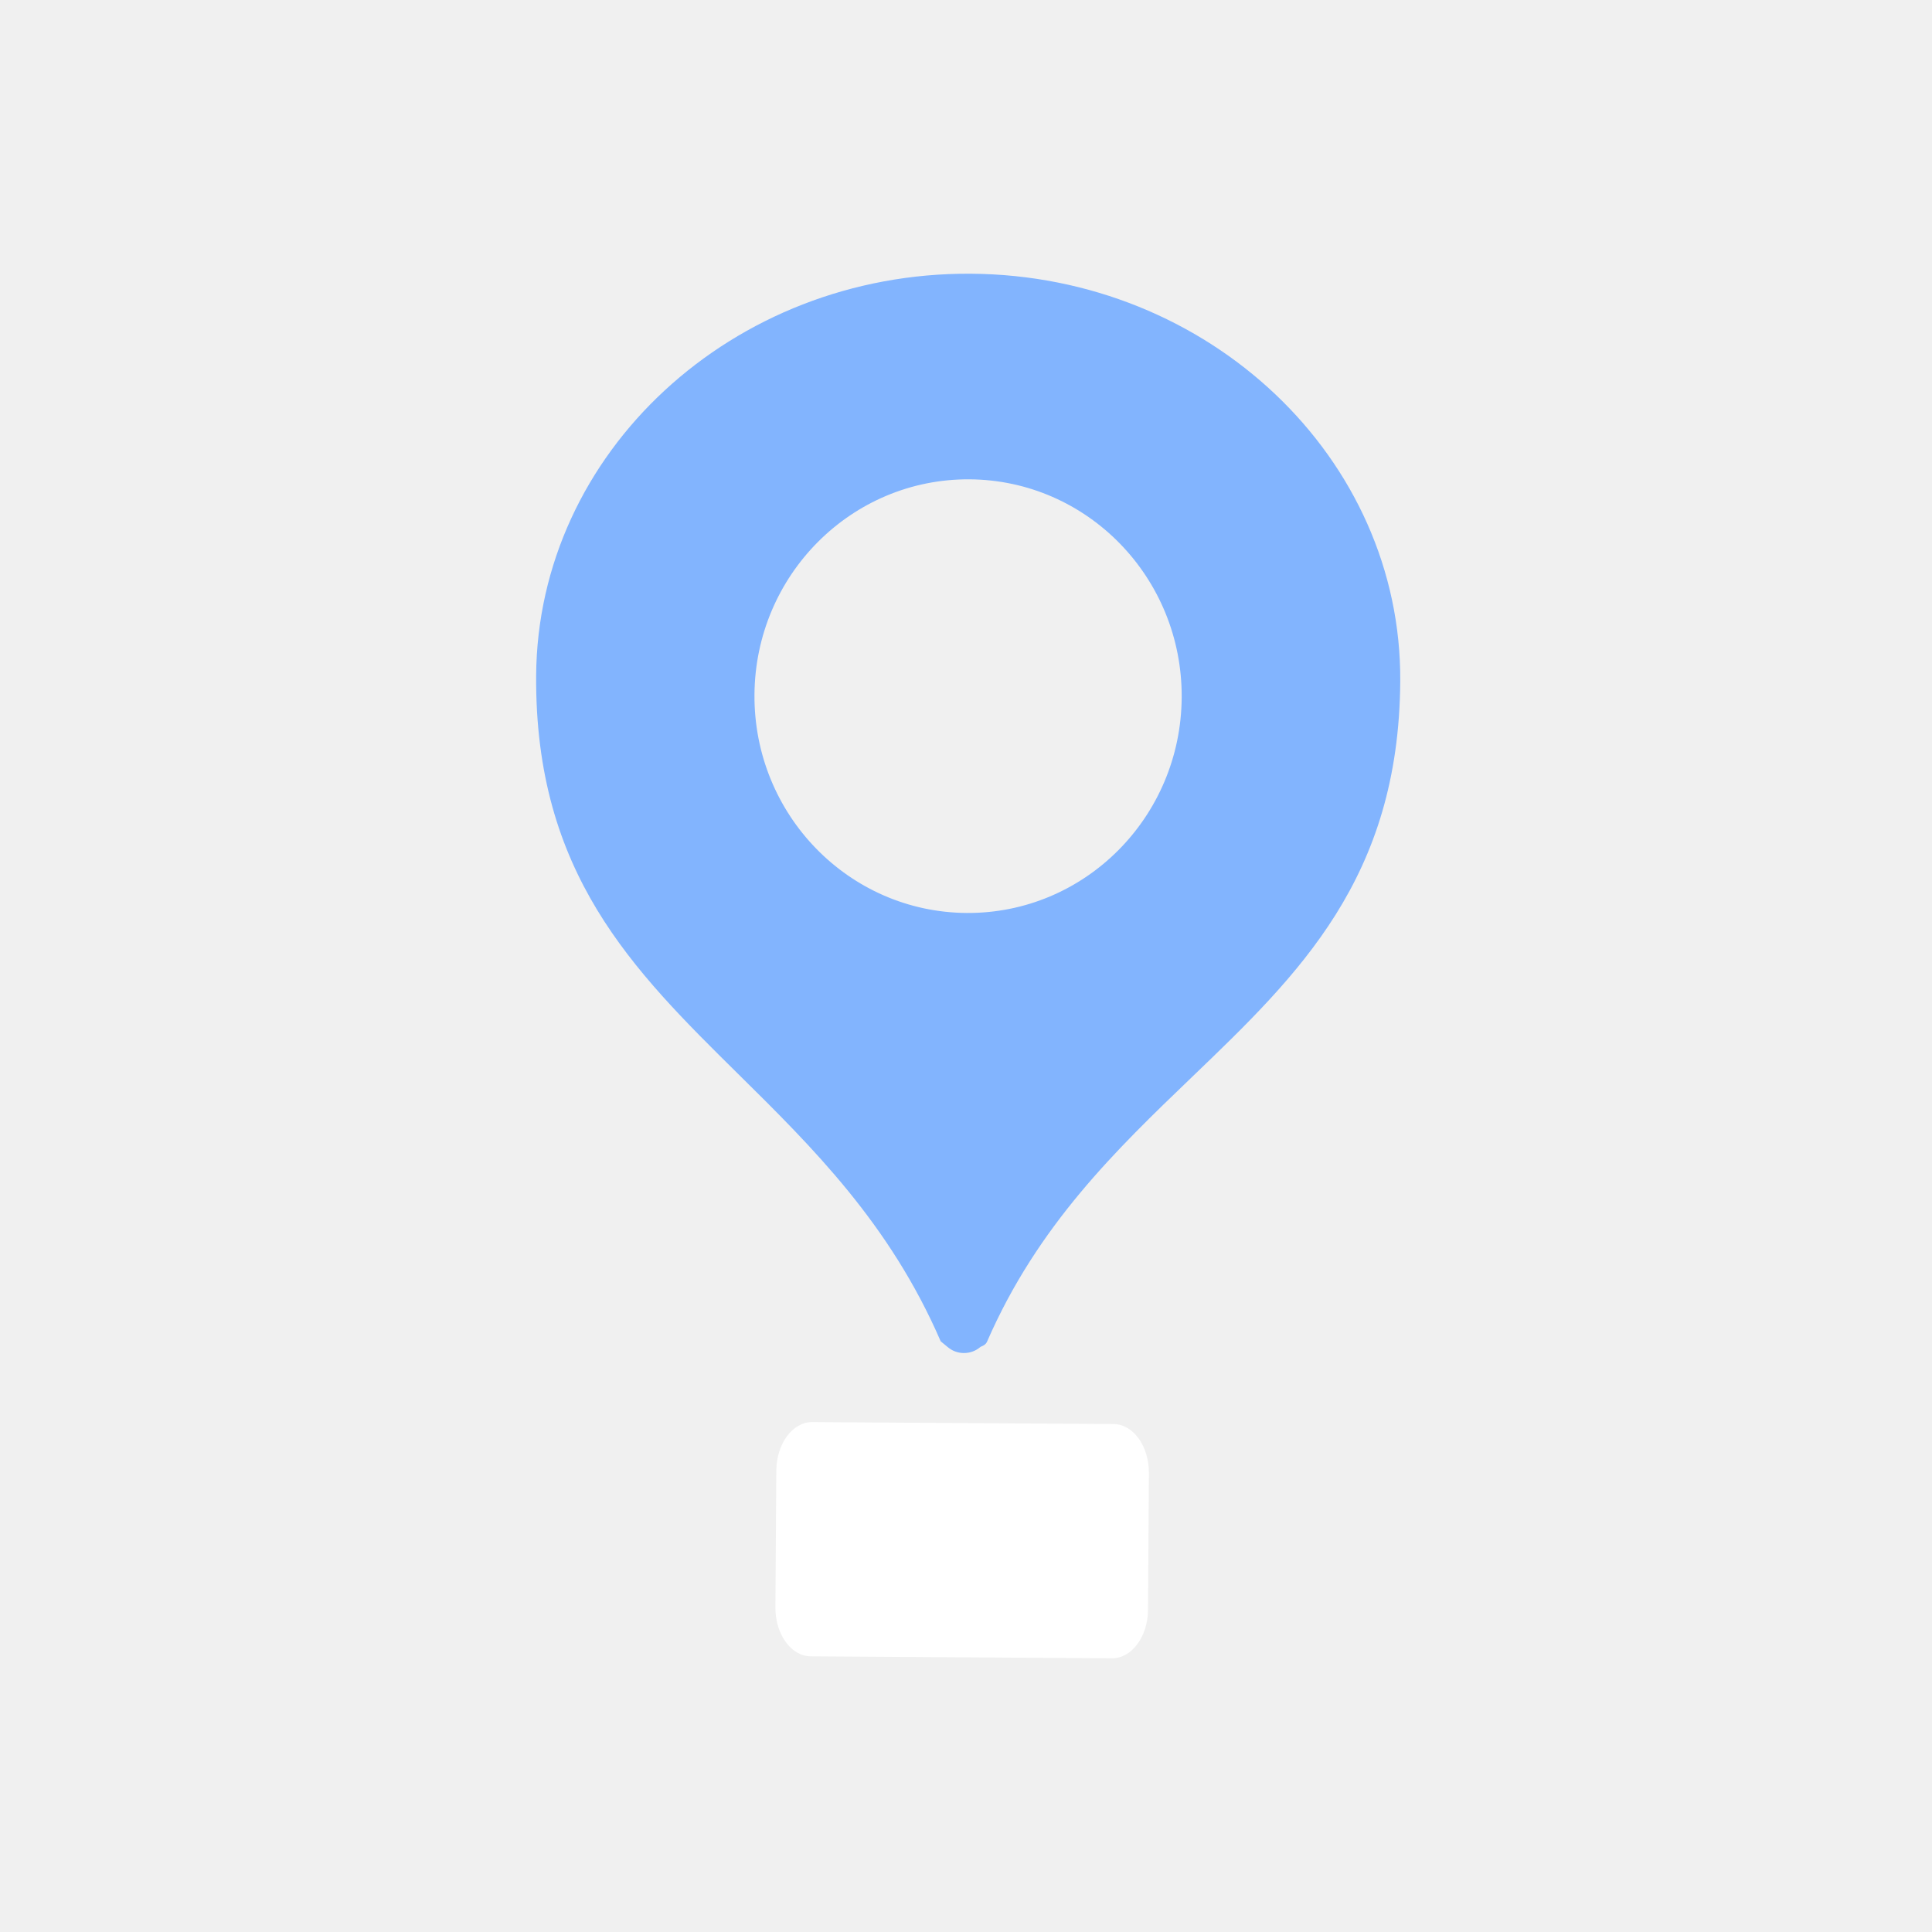
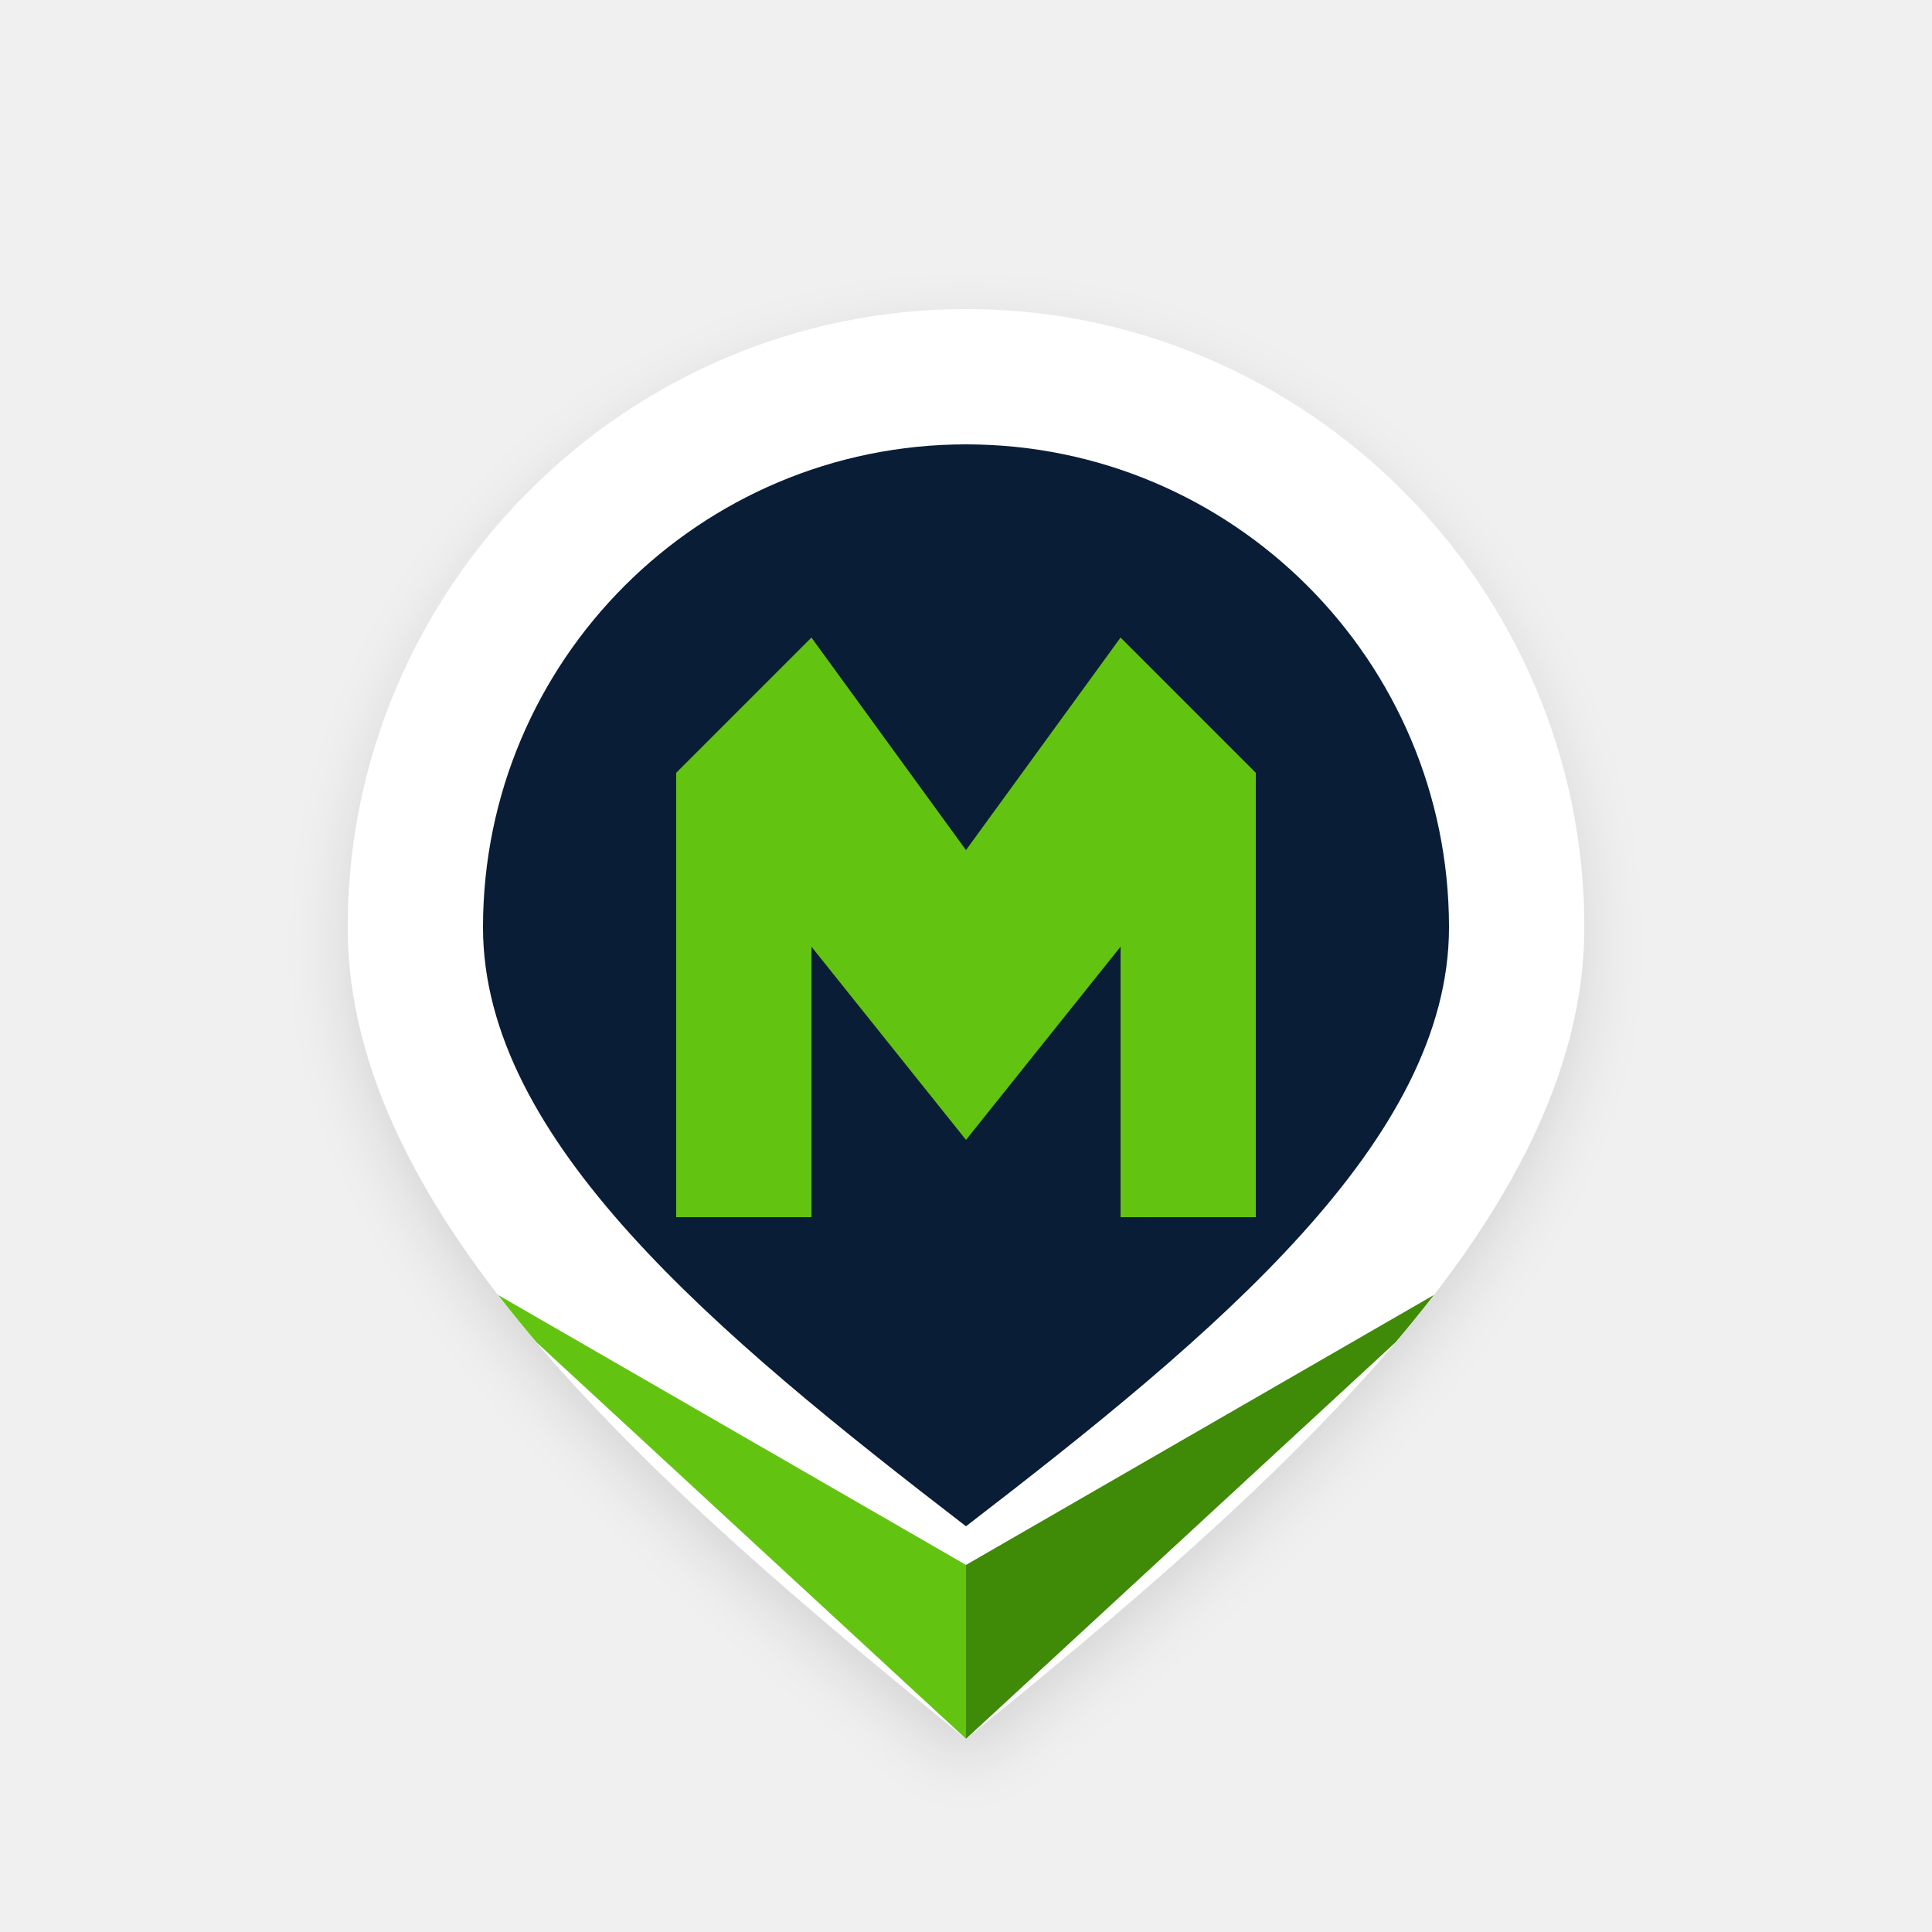
- <svg xmlns="http://www.w3.org/2000/svg" fill="none" viewBox="0 0 400 400" version="1.1" id="svg6" width="400" height="400">
-   <g clip-path="url(#a)" id="g5" transform="translate(109.6795,56.09246)">
-     <g clip-path="url(#b)" id="g4">
-       <path fill="#82b4fe" fill-rule="evenodd" d="M 91.32,0.578 C 41.994,0.258 1.624,37.59 1.323,83.793 c -0.266,40.912 19.964,60.885 41.871,82.513 15.273,15.078 31.36,30.96 41.885,55.302 0.71,0.577 1.185,0.962 1.389,1.144 a 5.164,5.164 0 0 0 3.398,1.286 5.172,5.172 0 0 0 3.416,-1.241 c 0.055,-0.049 0.156,-0.092 0.28,-0.145 0.34,-0.146 0.857,-0.368 1.124,-0.983 10.49,-24.11 26.806,-39.778 42.388,-54.74 22.189,-21.307 42.888,-41.184 43.153,-81.972 C 180.528,38.753 140.647,0.9 91.32,0.578 Z m -0.86,132.349 c 24.424,0.159 44.356,-19.81 44.517,-44.602 0.161,-24.792 -19.509,-45.019 -43.934,-45.178 -24.425,-0.159 -44.356,19.81 -44.518,44.602 -0.161,24.792 19.509,45.019 43.934,45.178 z" clip-rule="evenodd" id="path3" />
-       <path fill="#ffffff" fill-rule="evenodd" d="m 58.49,238.338 c -4.075,-0.027 -7.408,4.48 -7.444,10.065 l -0.184,28.269 c -0.037,5.585 3.237,10.134 7.313,10.161 l 62.385,0.406 c 4.075,0.026 7.408,-4.48 7.444,-10.065 l 0.184,-28.269 c 0.037,-5.586 -3.237,-10.135 -7.313,-10.161 z" clip-rule="evenodd" id="path4" />
-     </g>
-   </g>
-   <defs id="defs6">
-     <clipPath id="a">
-       <path fill="#ffffff" d="M 0,0 H 1356 V 318 H 0 Z" id="path5" />
-     </clipPath>
-     <clipPath id="b">
-       <path fill="#ffffff" d="M 0,0 H 1355.33 V 317.795 H 0 Z" id="path6" />
+ <svg xmlns="http://www.w3.org/2000/svg" viewBox="0 0 500 500" width="100%" height="100%">
+   <defs>
+     <filter id="drop-shadow" x="-20%" y="-20%" width="140%" height="140%">
+       <feDropShadow dx="0" dy="6" stdDeviation="8" flood-color="#000000" flood-opacity="0.12" />
+     </filter>
+     <clipPath id="pin-clip">
+       <path d="M 250 80 C 338 80 410 152 410 240 C 410 315 330 385 250 450 C 170 385 90 315 90 240 C 90 152 162 80 250 80 Z" />
    </clipPath>
  </defs>
+   <path d="M 250 80 C 338 80 410 152 410 240 C 410 315 330 385 250 450 C 170 385 90 315 90 240 C 90 152 162 80 250 80 Z" fill="#FFFFFF" filter="url(#drop-shadow)" />
+   <path d="M 250 115 C 319 115 375 171 375 240 C 375 295 315 345 250 395 C 185 345 125 295 125 240 C 125 171 181 115 250 115 Z" fill="#0A1D37" />
+   <path d="M 175,315 L 210,315 L 210,245 L 250,295 L 290,245 L 290,315 L 325,315 L 325,200 L 290,165 L 250,220 L 210,165 L 175,200 Z" fill="#63C311" />
+   <g clip-path="url(#pin-clip)">
+     <polygon points="250,450 120,330 250,405" fill="#63C311" />
+     <polygon points="250,450 380,330 250,405" fill="#3F8A07" />
+   </g>
</svg>
